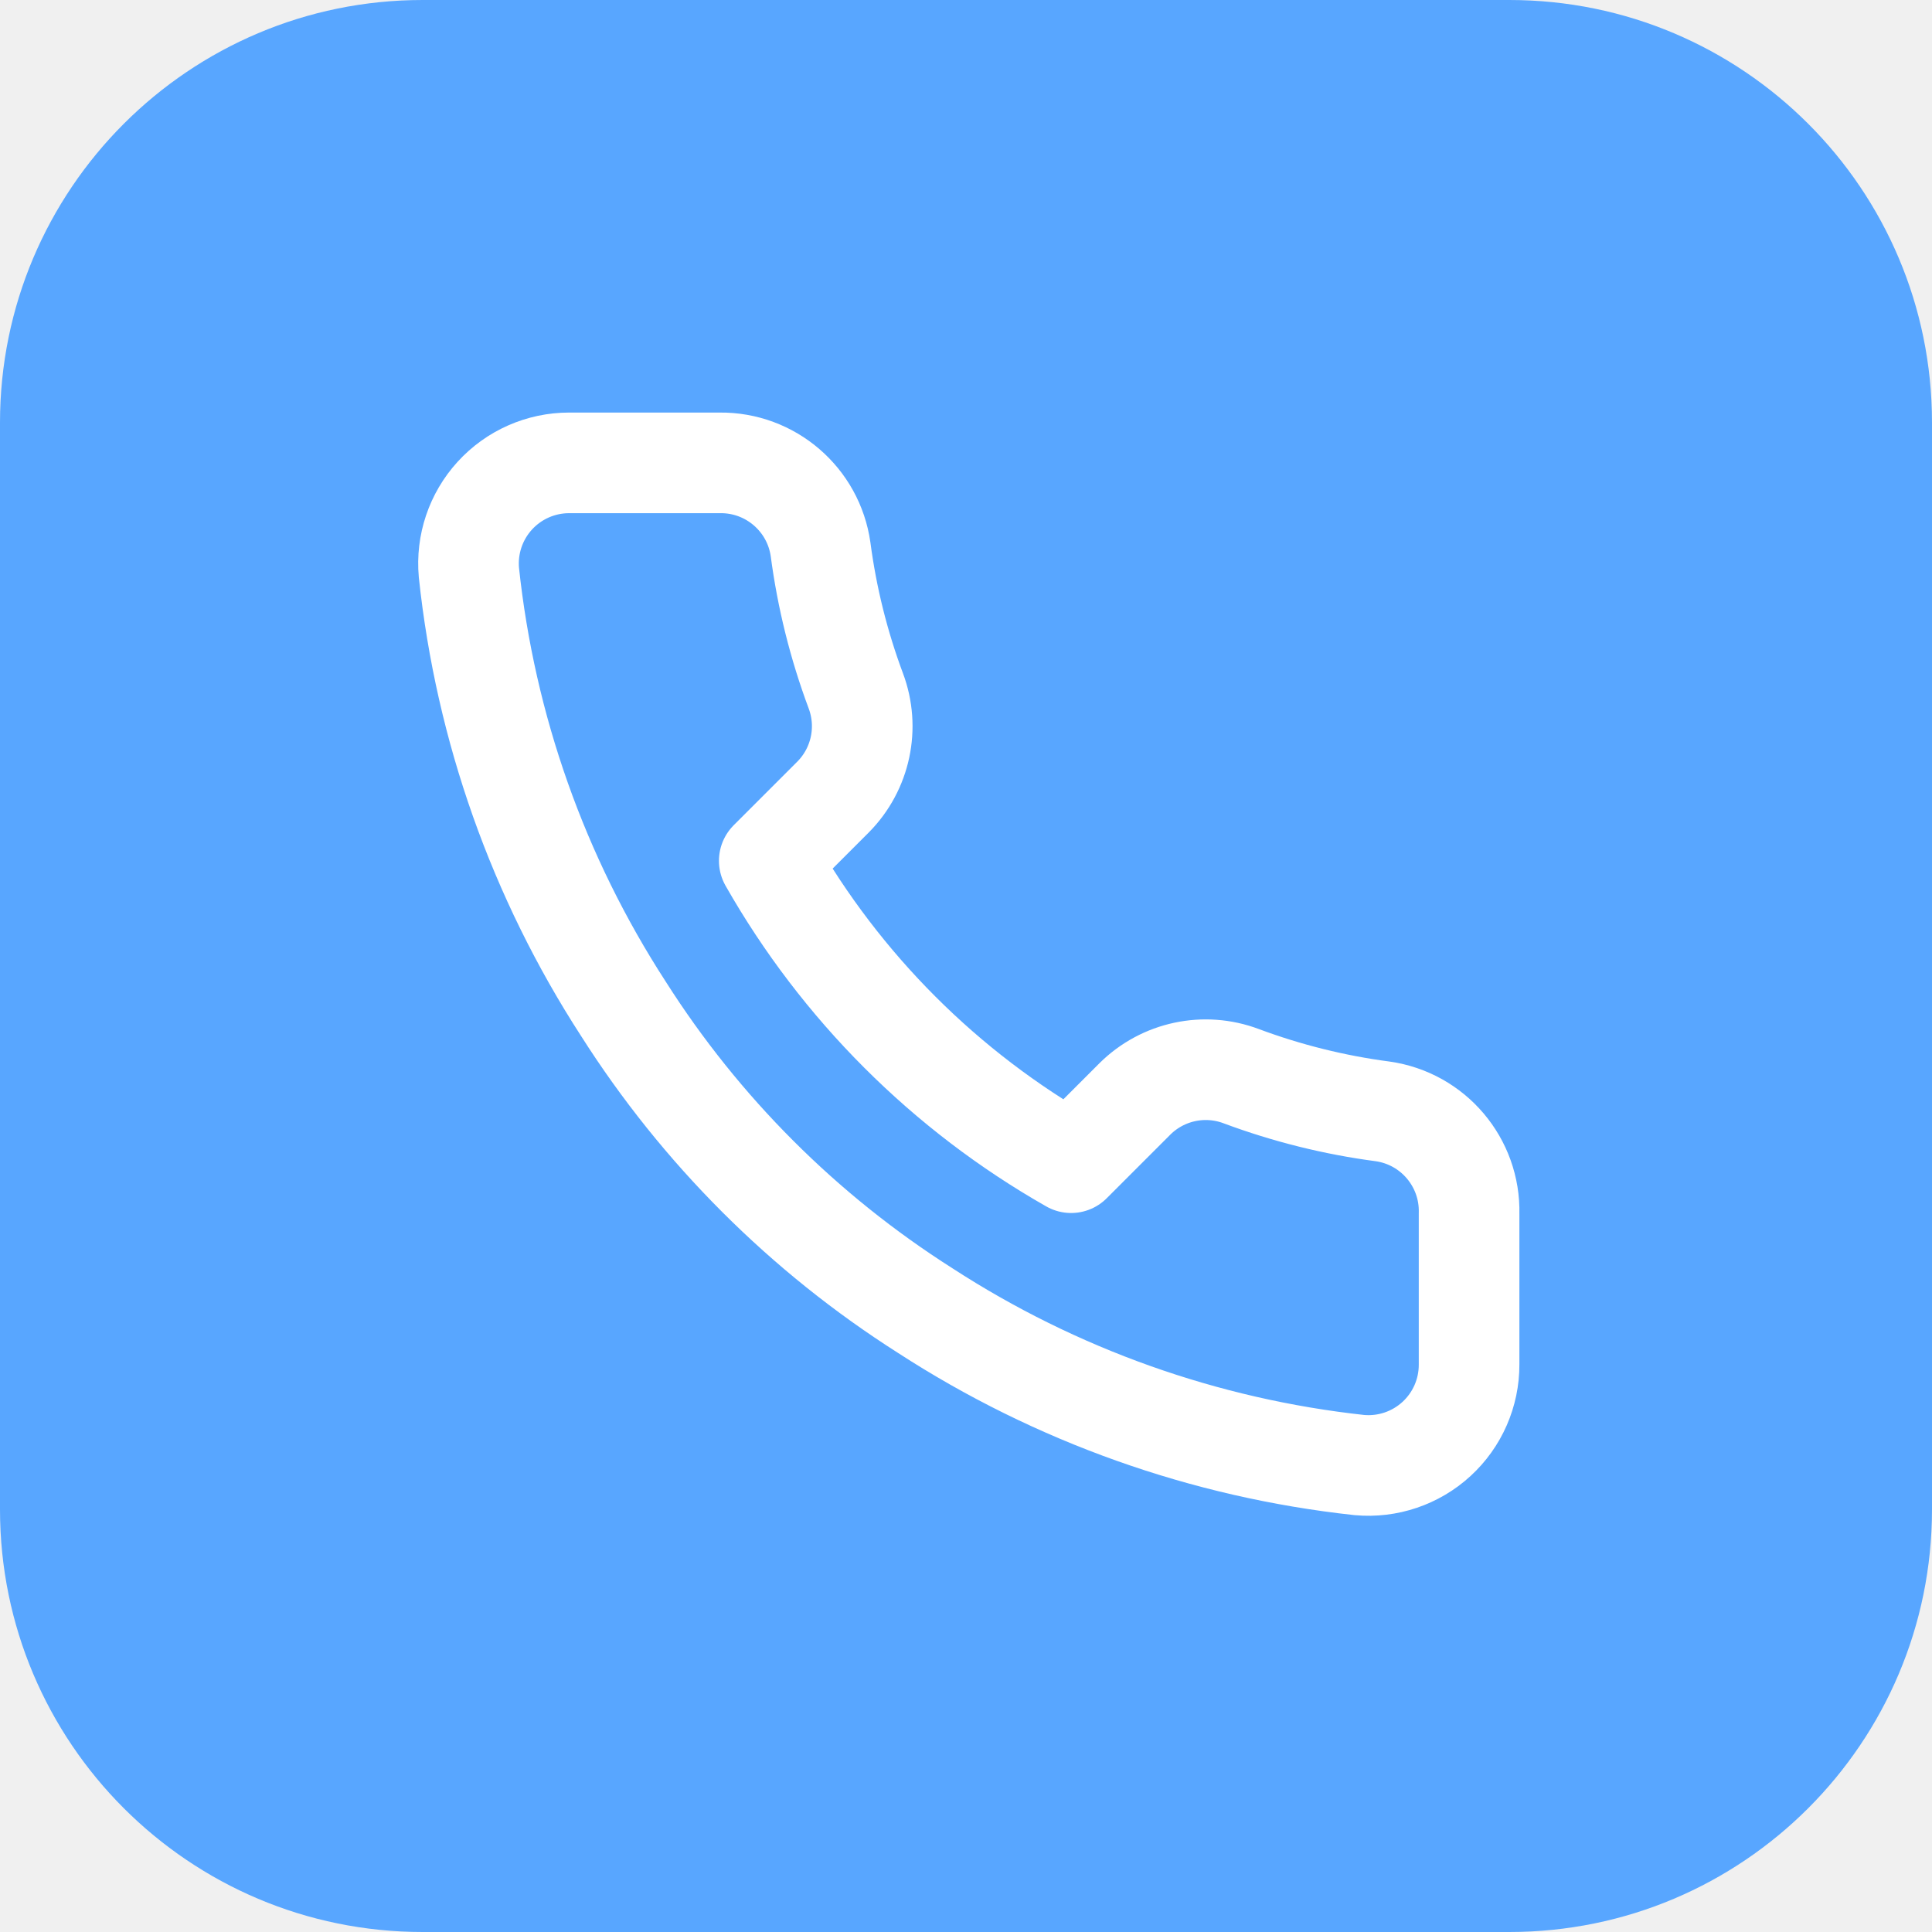
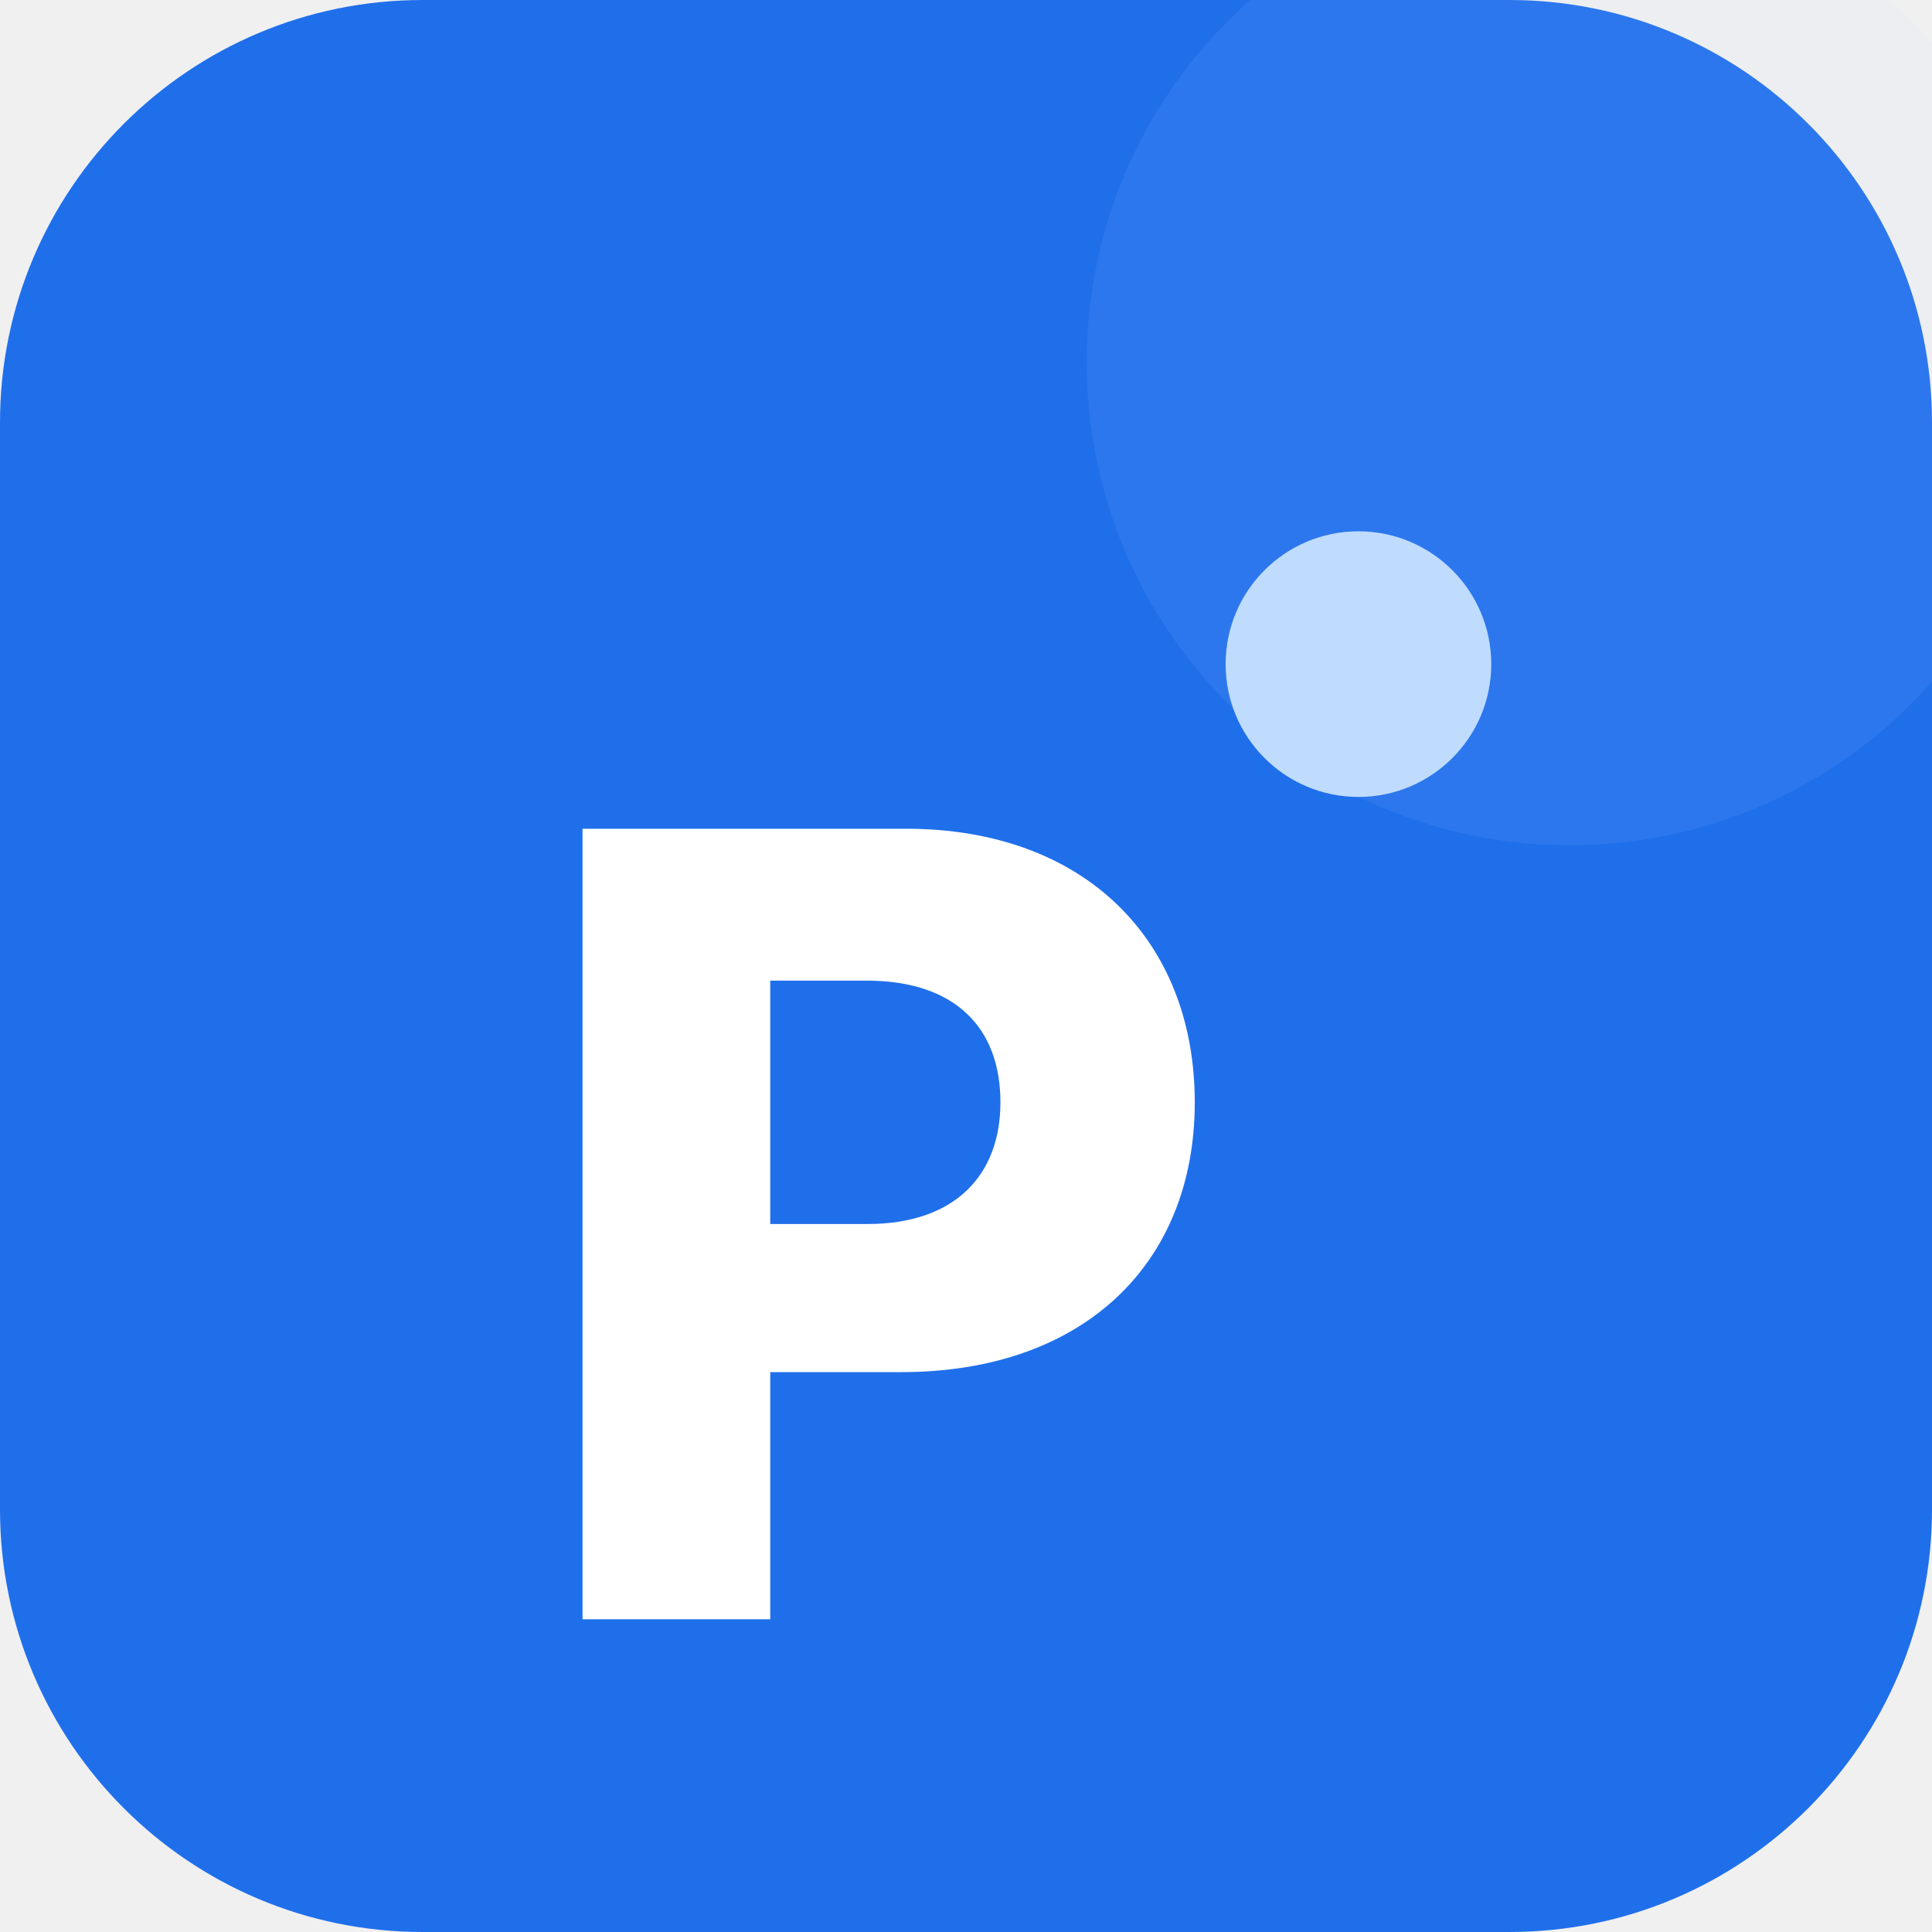
<svg xmlns="http://www.w3.org/2000/svg" width="32" height="32" viewBox="0 0 32 32">
-   <rect width="32" height="32" rx="7" fill="#58a6ff" />
-   <g transform="translate(6,6) scale(0.8333)" fill="none" stroke="#FFFFFF" stroke-width="2" stroke-linecap="round" stroke-linejoin="round">
-     <path d="M22 16.92v3a2 2 0 0 1-2.18 2 19.79 19.79 0 0 1-8.63-3.07 19.5 19.5 0 0 1-6-6 19.79 19.79 0 0 1-3.07-8.67A2 2 0 0 1 4.11 2h3a2 2 0 0 1 2 1.72 12.84 12.84 0 0 0 .7 2.81 2 2 0 0 1-.45 2.11L8.09 9.91a16 16 0 0 0 6 6l1.27-1.27a2 2 0 0 1 2.11-.45 12.84 12.84 0 0 0 2.81.7A2 2 0 0 1 22 16.92z" />
-   </g>
+   <rect width="32" height="32" rx="7" fill="#1f6feb" />
+   <circle cx="26" cy="6" r="8" fill="#BFDBFE" opacity="0.08" />
+   <text x="14.5" y="20" font-family="system-ui, -apple-system, 'Segoe UI', sans-serif" font-weight="800" font-size="18" fill="#FFFFFF" text-anchor="middle" dominant-baseline="middle" letter-spacing="-0.5">P</text>
+   <circle cx="22.5" cy="11" r="2.2" fill="#BFDBFE" />
</svg>
